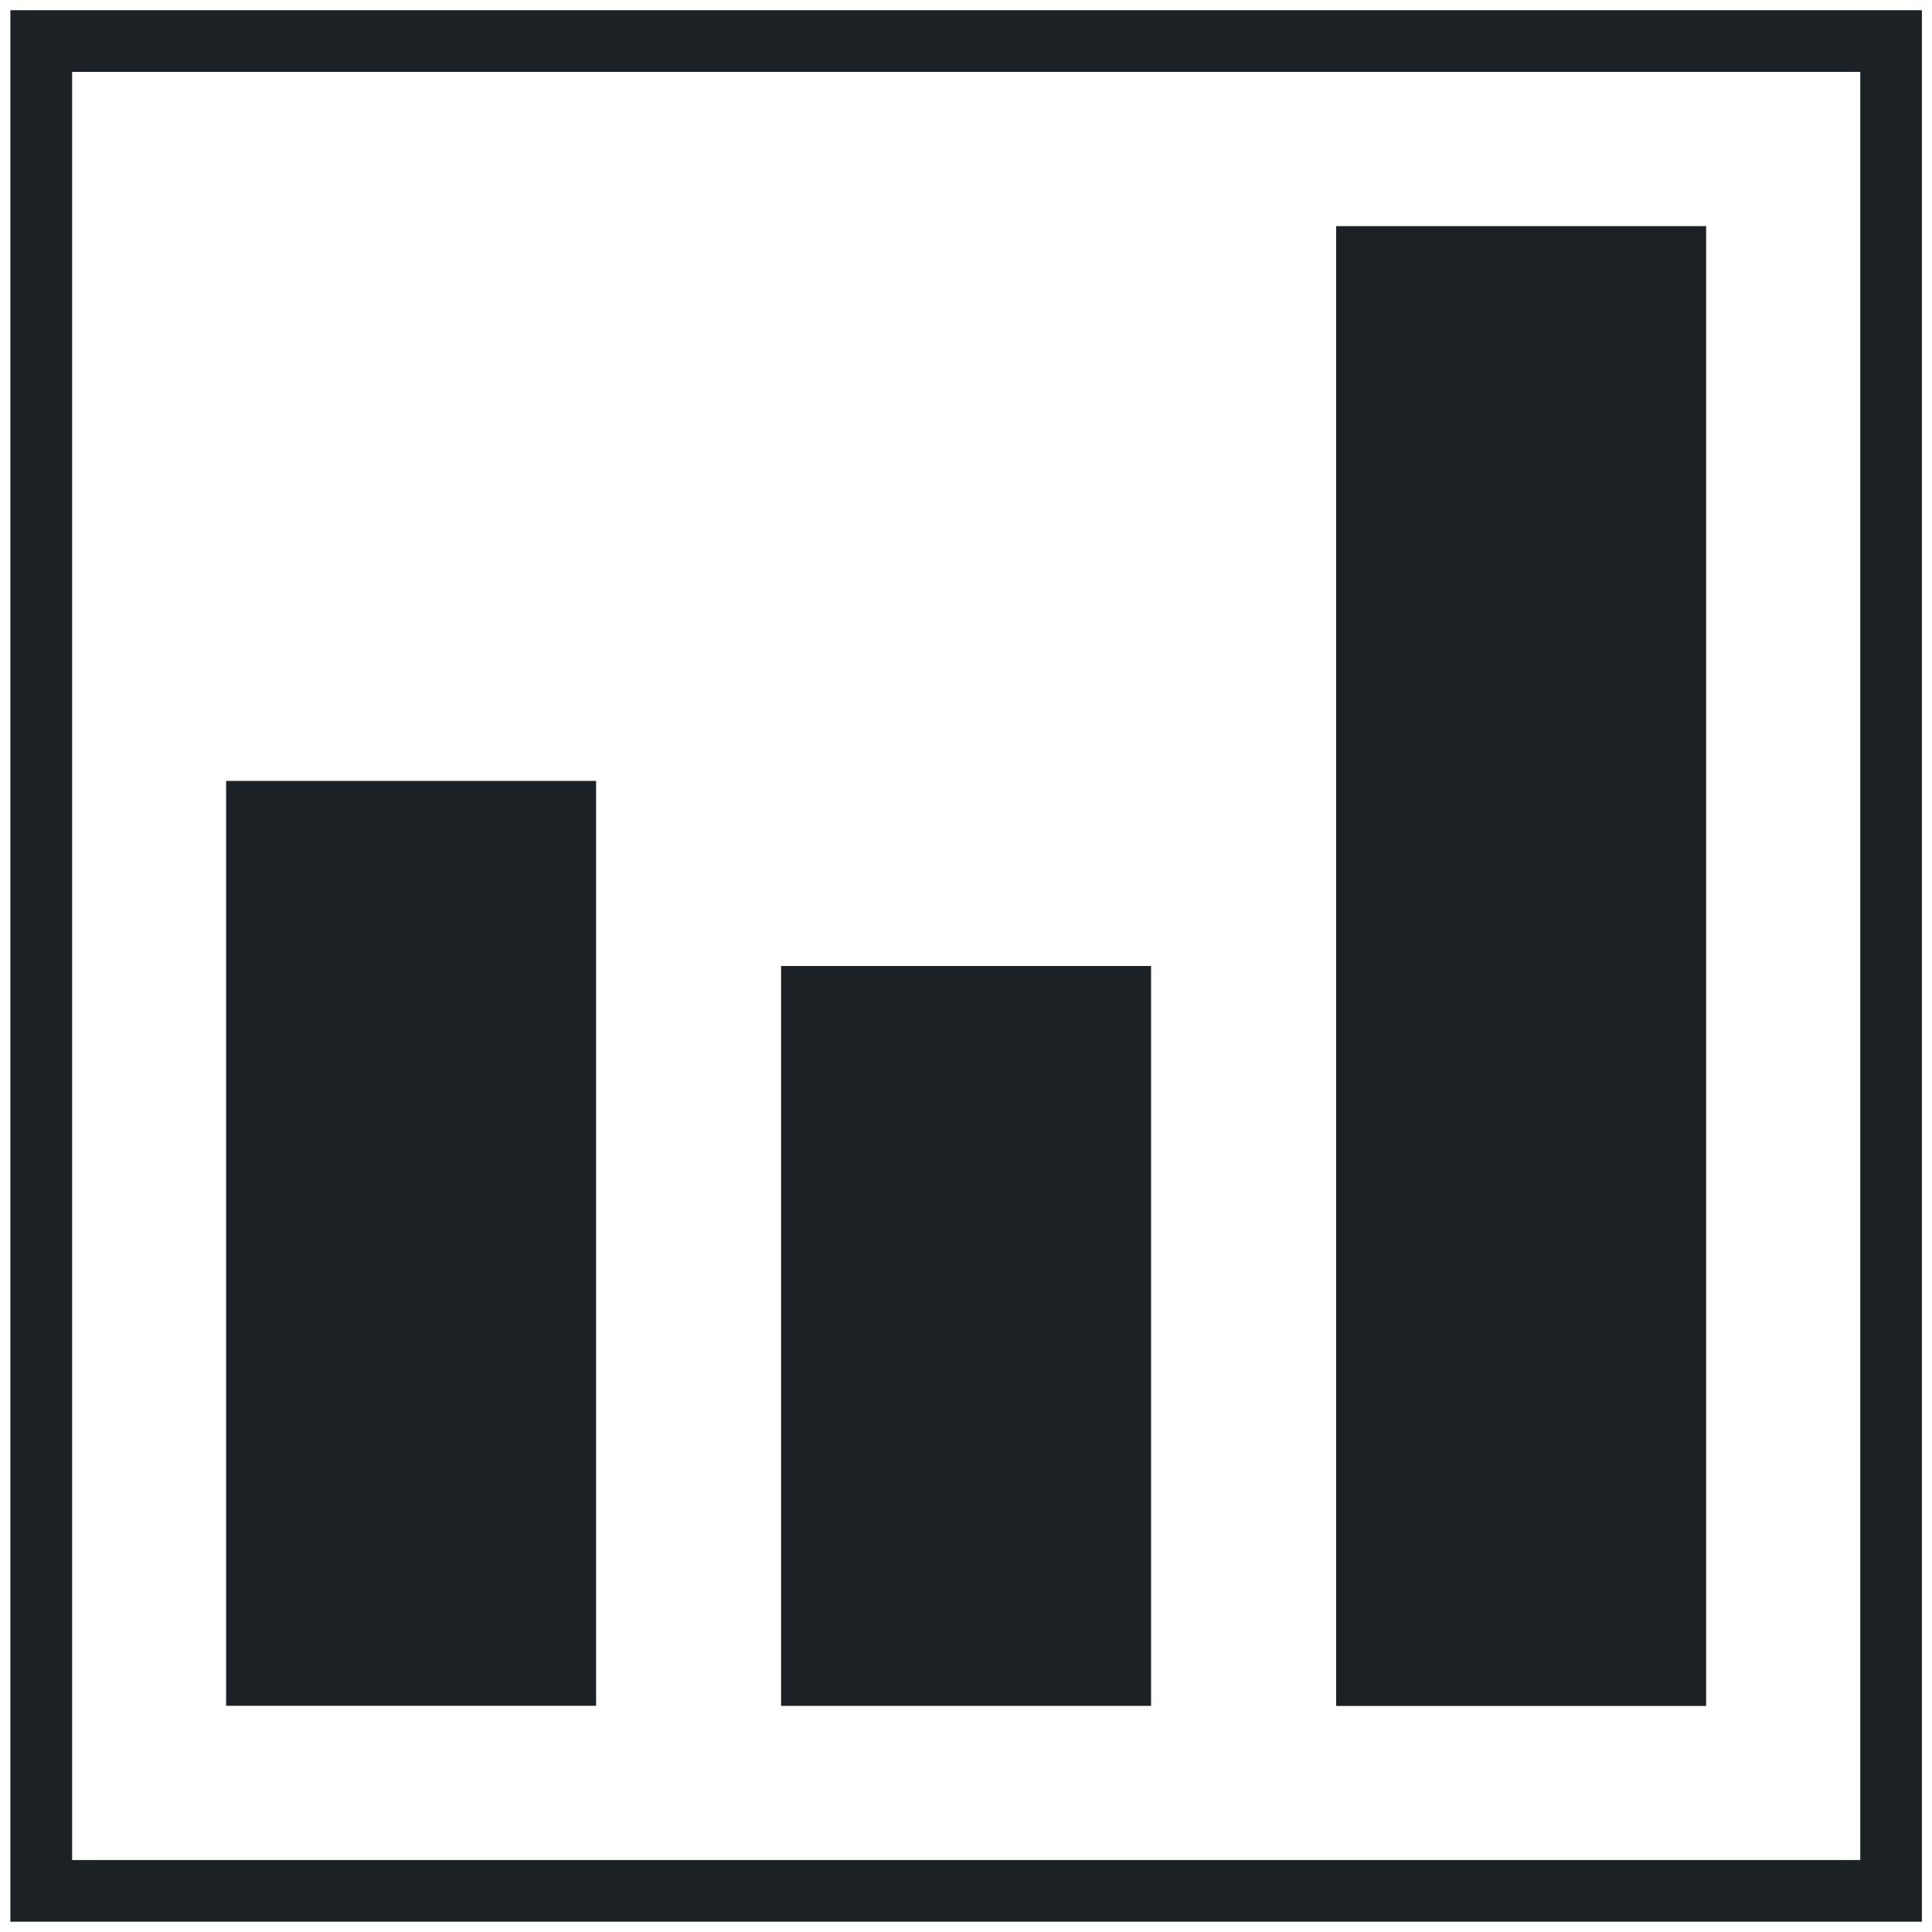
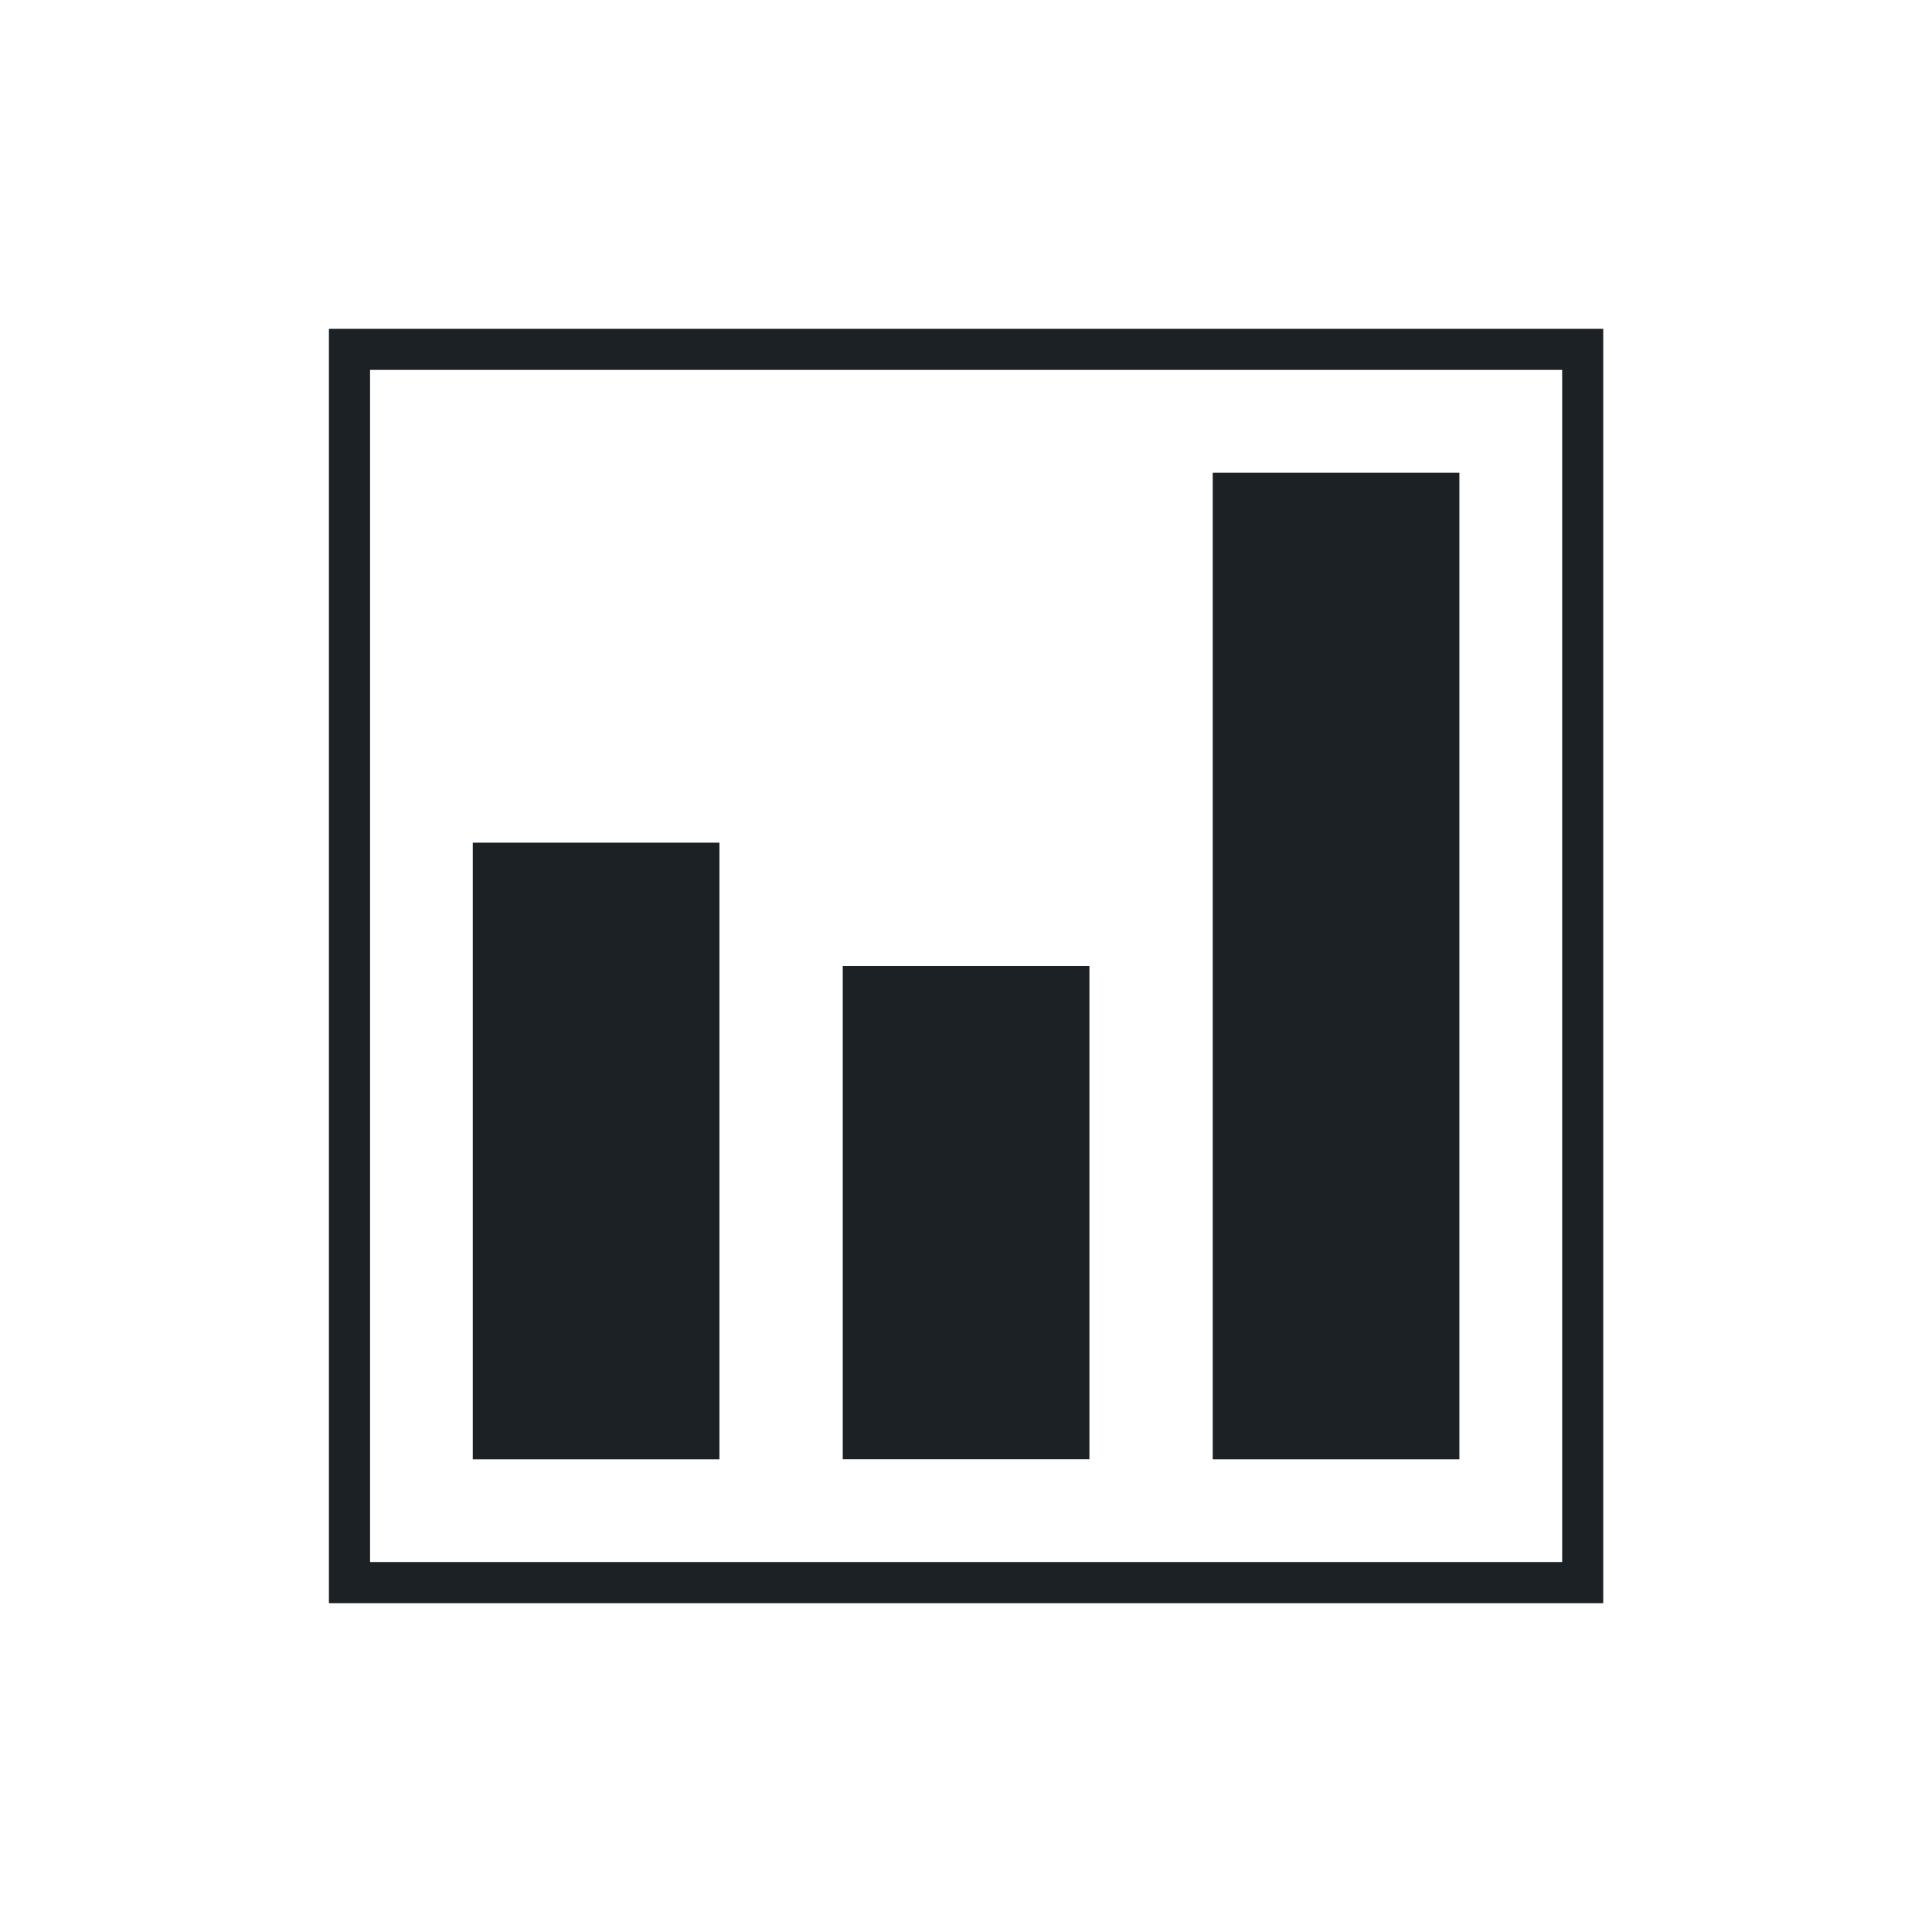
<svg xmlns="http://www.w3.org/2000/svg" width="24" height="24" viewBox="0 0 24 24" fill="none">
-   <path d="M2.809 9.701H7.405V21.19H2.809V9.701V9.701Z" fill="#1C2125" />
-   <path d="M9.703 12H14.299V21.191H9.703V12V12Z" fill="#1C2125" />
-   <path d="M16.598 2.809H21.194V21.192H16.598V2.809V2.809Z" fill="#1C2125" />
-   <path d="M23.874 23.872H0.129V0.127H23.874V23.872ZM0.896 23.106H23.109V0.893H0.896V23.106V23.106Z" fill="#1C2125" />
+   <path d="M5.873 10.468H8.937V18.128H5.873V10.468Z" fill="#1C2125" />
+   <path d="M10.469 12H13.533V18.127H10.469V12Z" fill="#1C2125" />
+   <path d="M15.065 5.872H18.129V18.128H15.065V5.872Z" fill="#1C2125" />
+   <path d="M19.916 19.915H4.086V4.085H19.916V19.915ZM4.597 19.404H19.406V4.595H4.597V19.404Z" fill="#1C2125" />
</svg>
